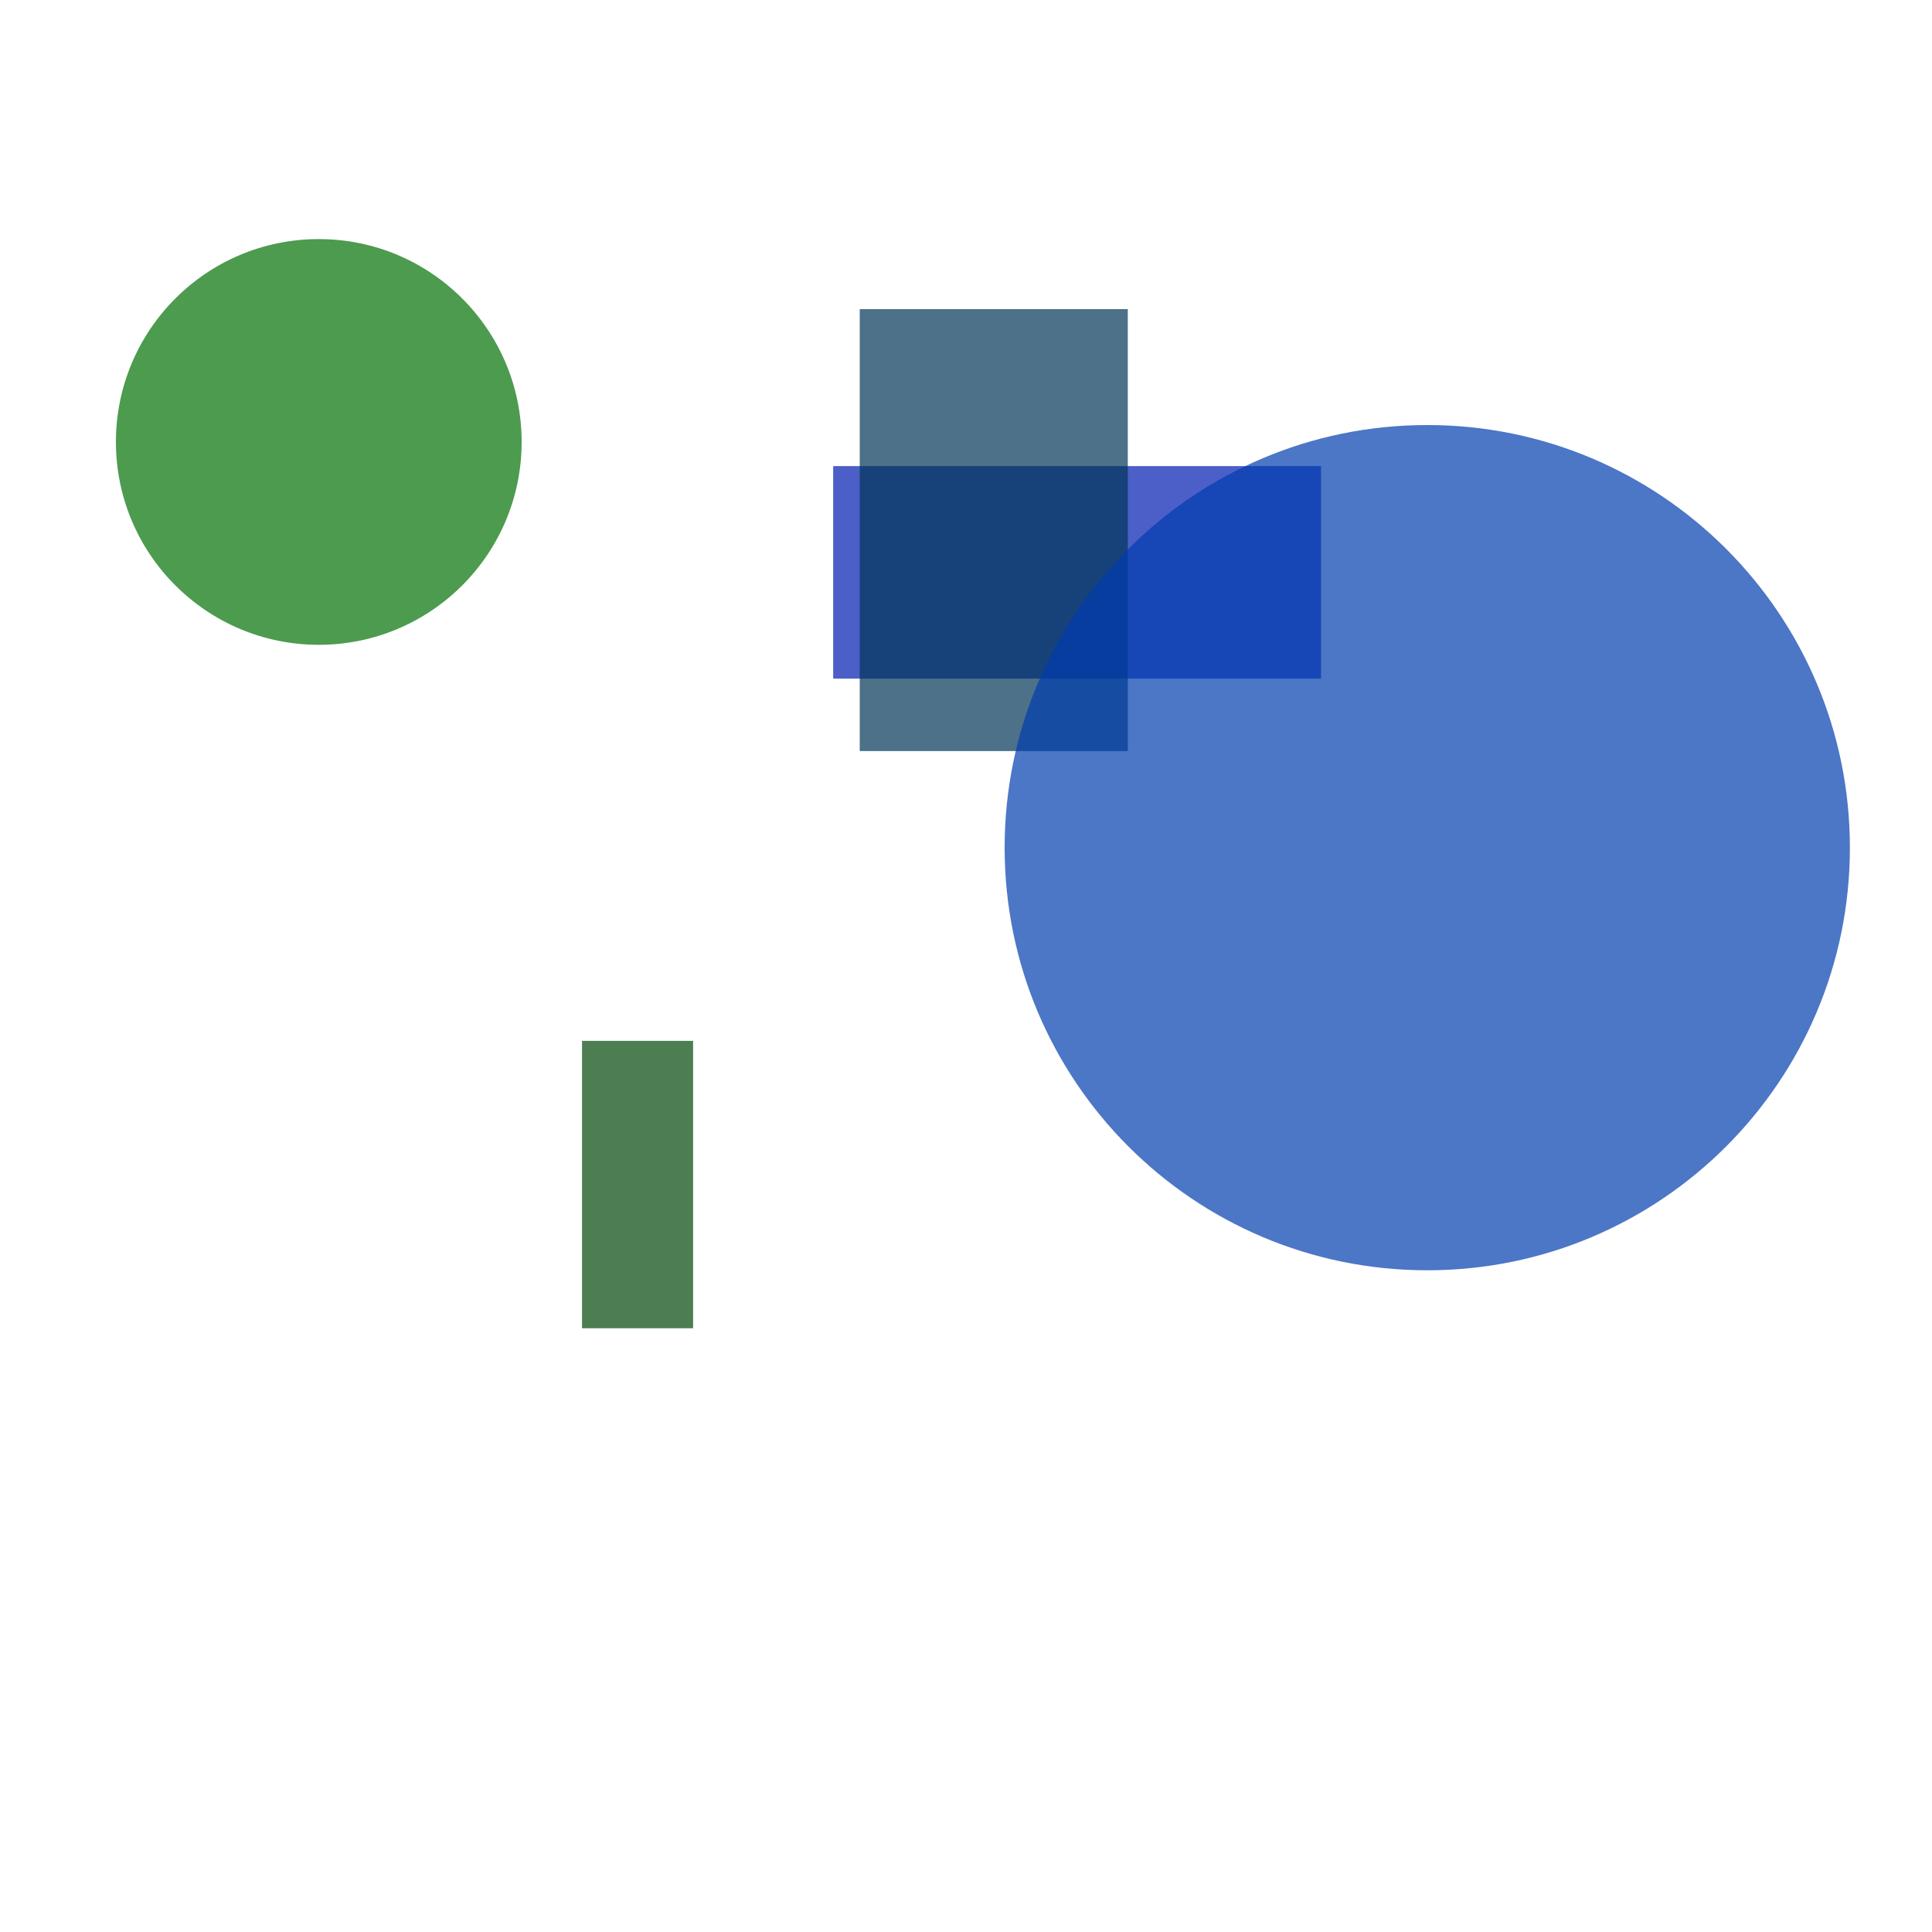
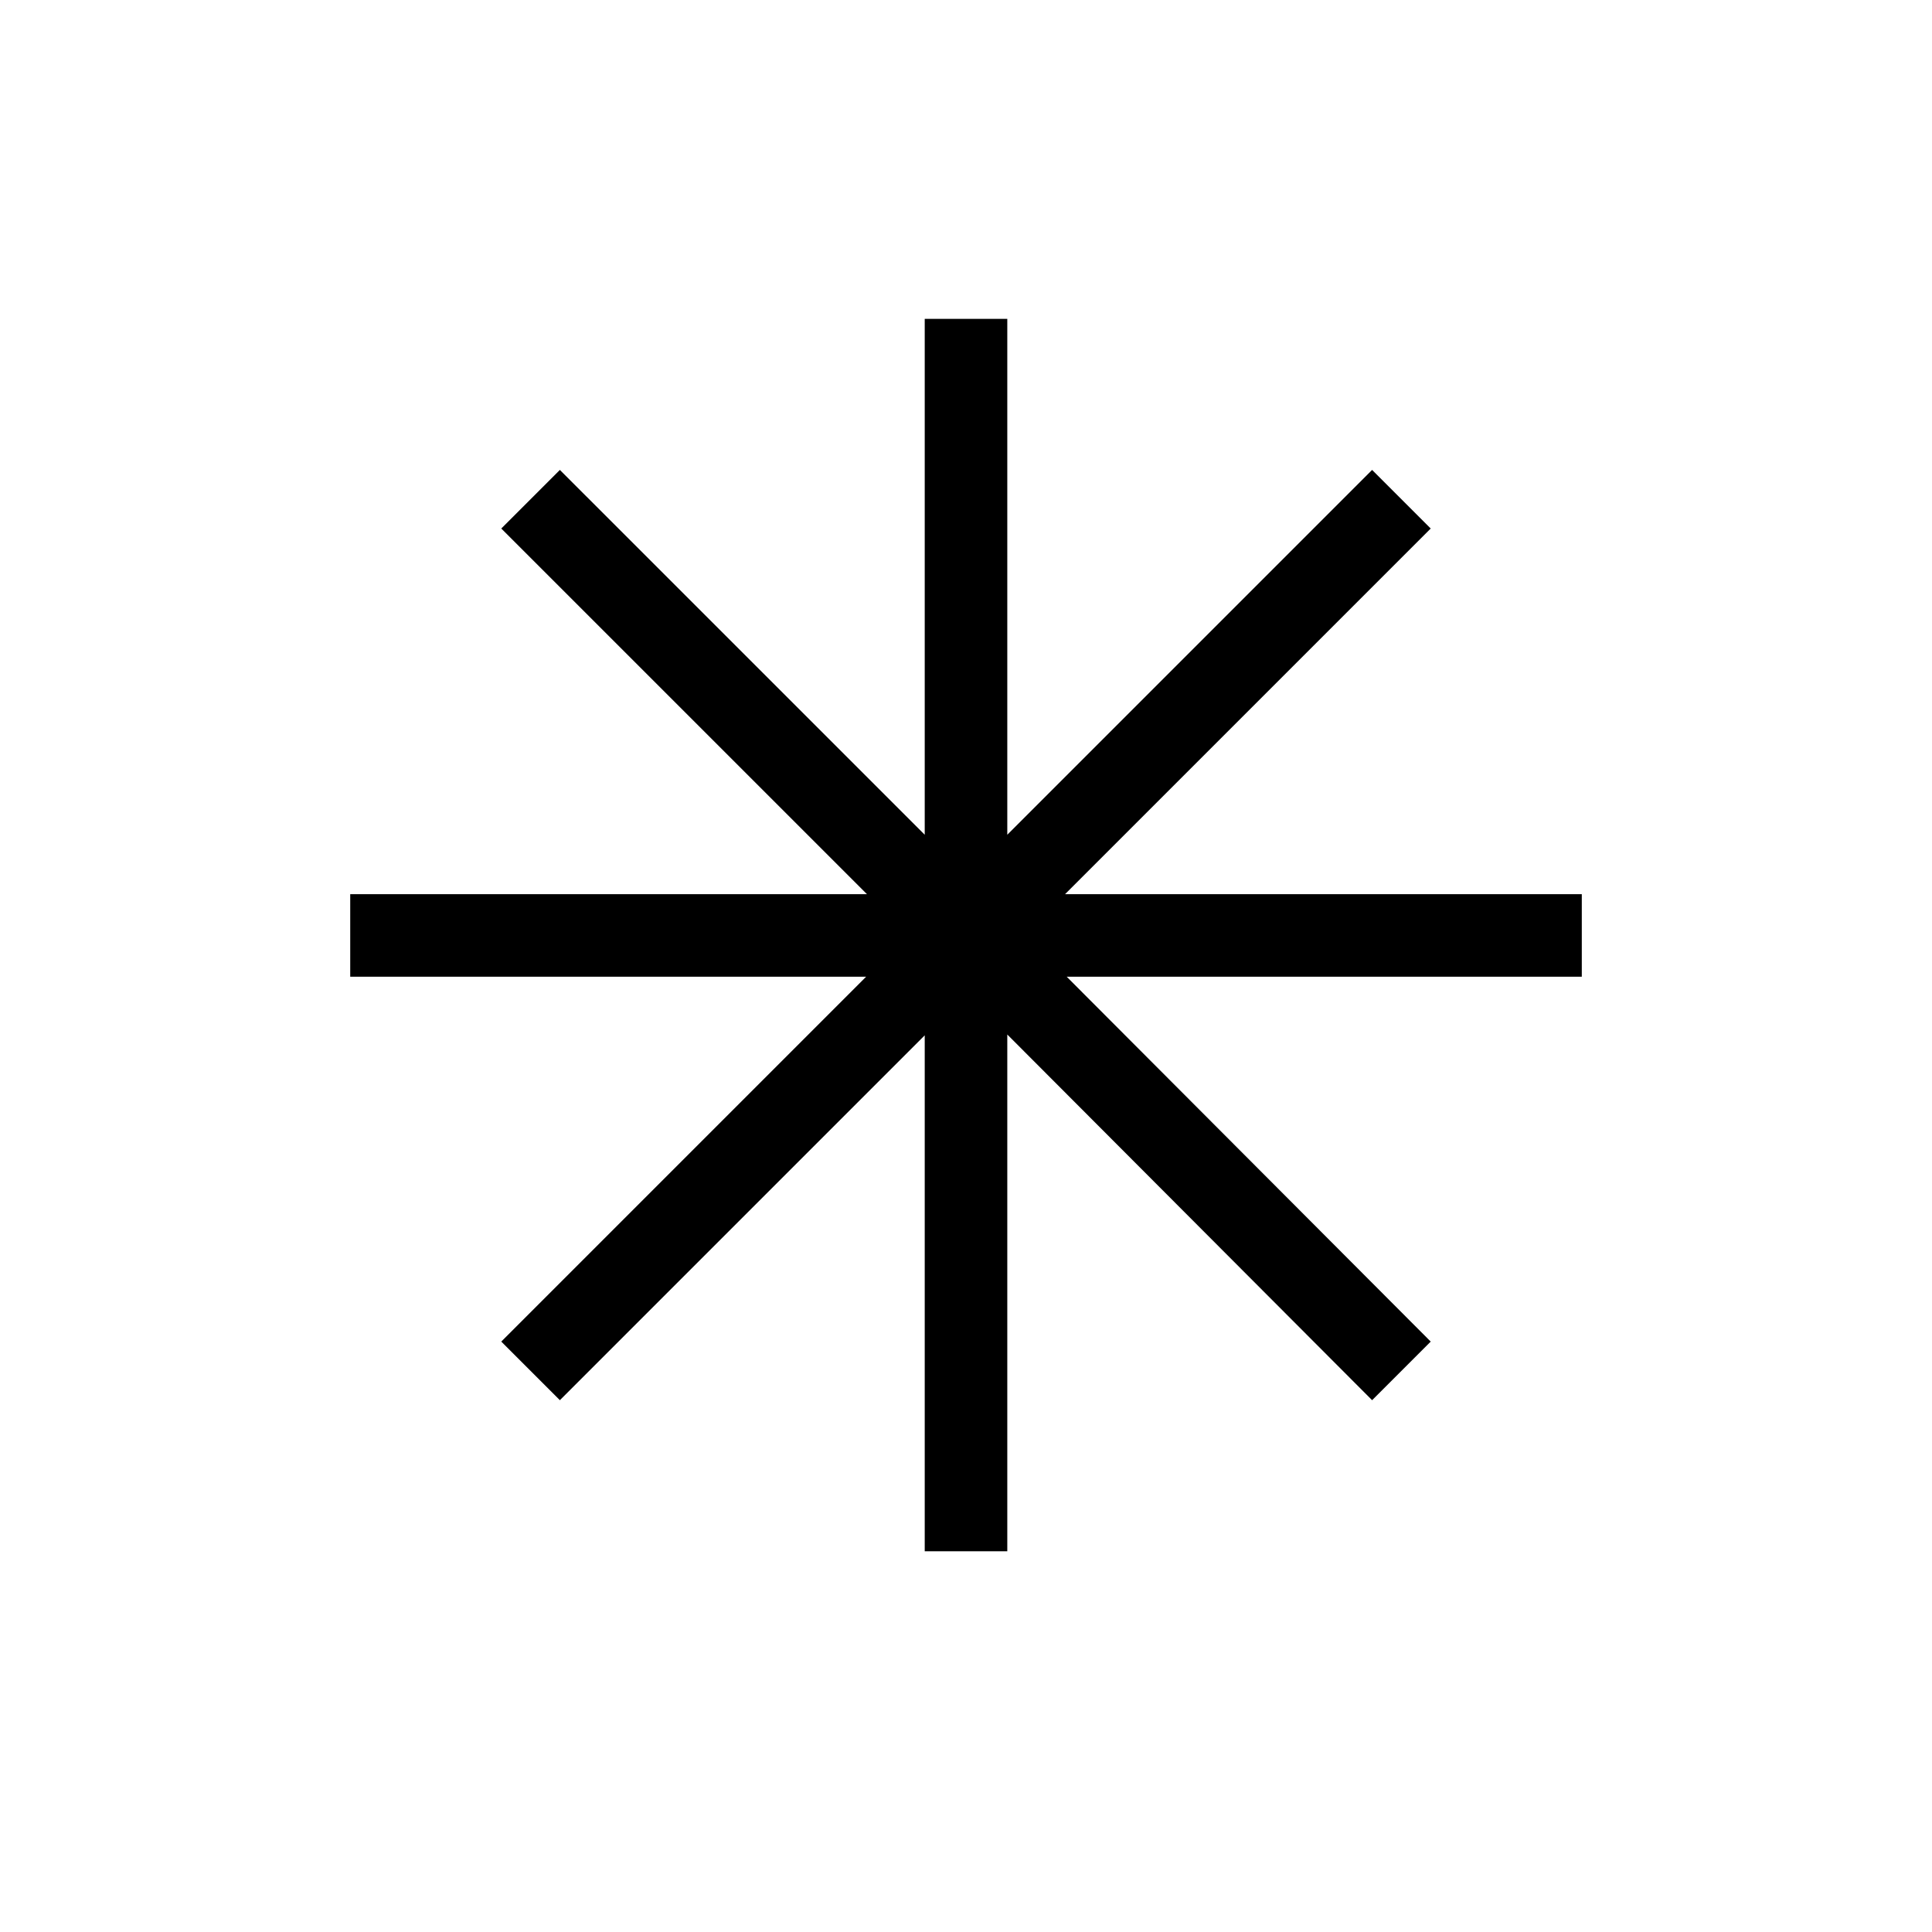
- <svg xmlns="http://www.w3.org/2000/svg" width="800px" height="800px" viewBox="0 0 800 800">
-   <rect x="345" y="193" width="202" height="88" fill="#001CB1" fill-opacity="0.7" />
-   <rect x="356" y="128" width="111" height="183" fill="#003558" fill-opacity="0.7" />
-   <circle cx="132" cy="183" r="84" fill="#007104" fill-opacity="0.7" />
-   <rect x="241" y="431" width="46" height="119" fill="#004809" fill-opacity="0.7" />
-   <circle cx="591" cy="351" r="175" fill="#003DAF" fill-opacity="0.7" />
+ <svg xmlns="http://www.w3.org/2000/svg" width="800" height="800" viewBox="0 0 800 800">
+   <text x="50%" y="50%" font-size="700" text-anchor="middle" dominant-baseline="central" font-family="Noto Color Emoji">
+     ✳️
+   </text>
</svg>
